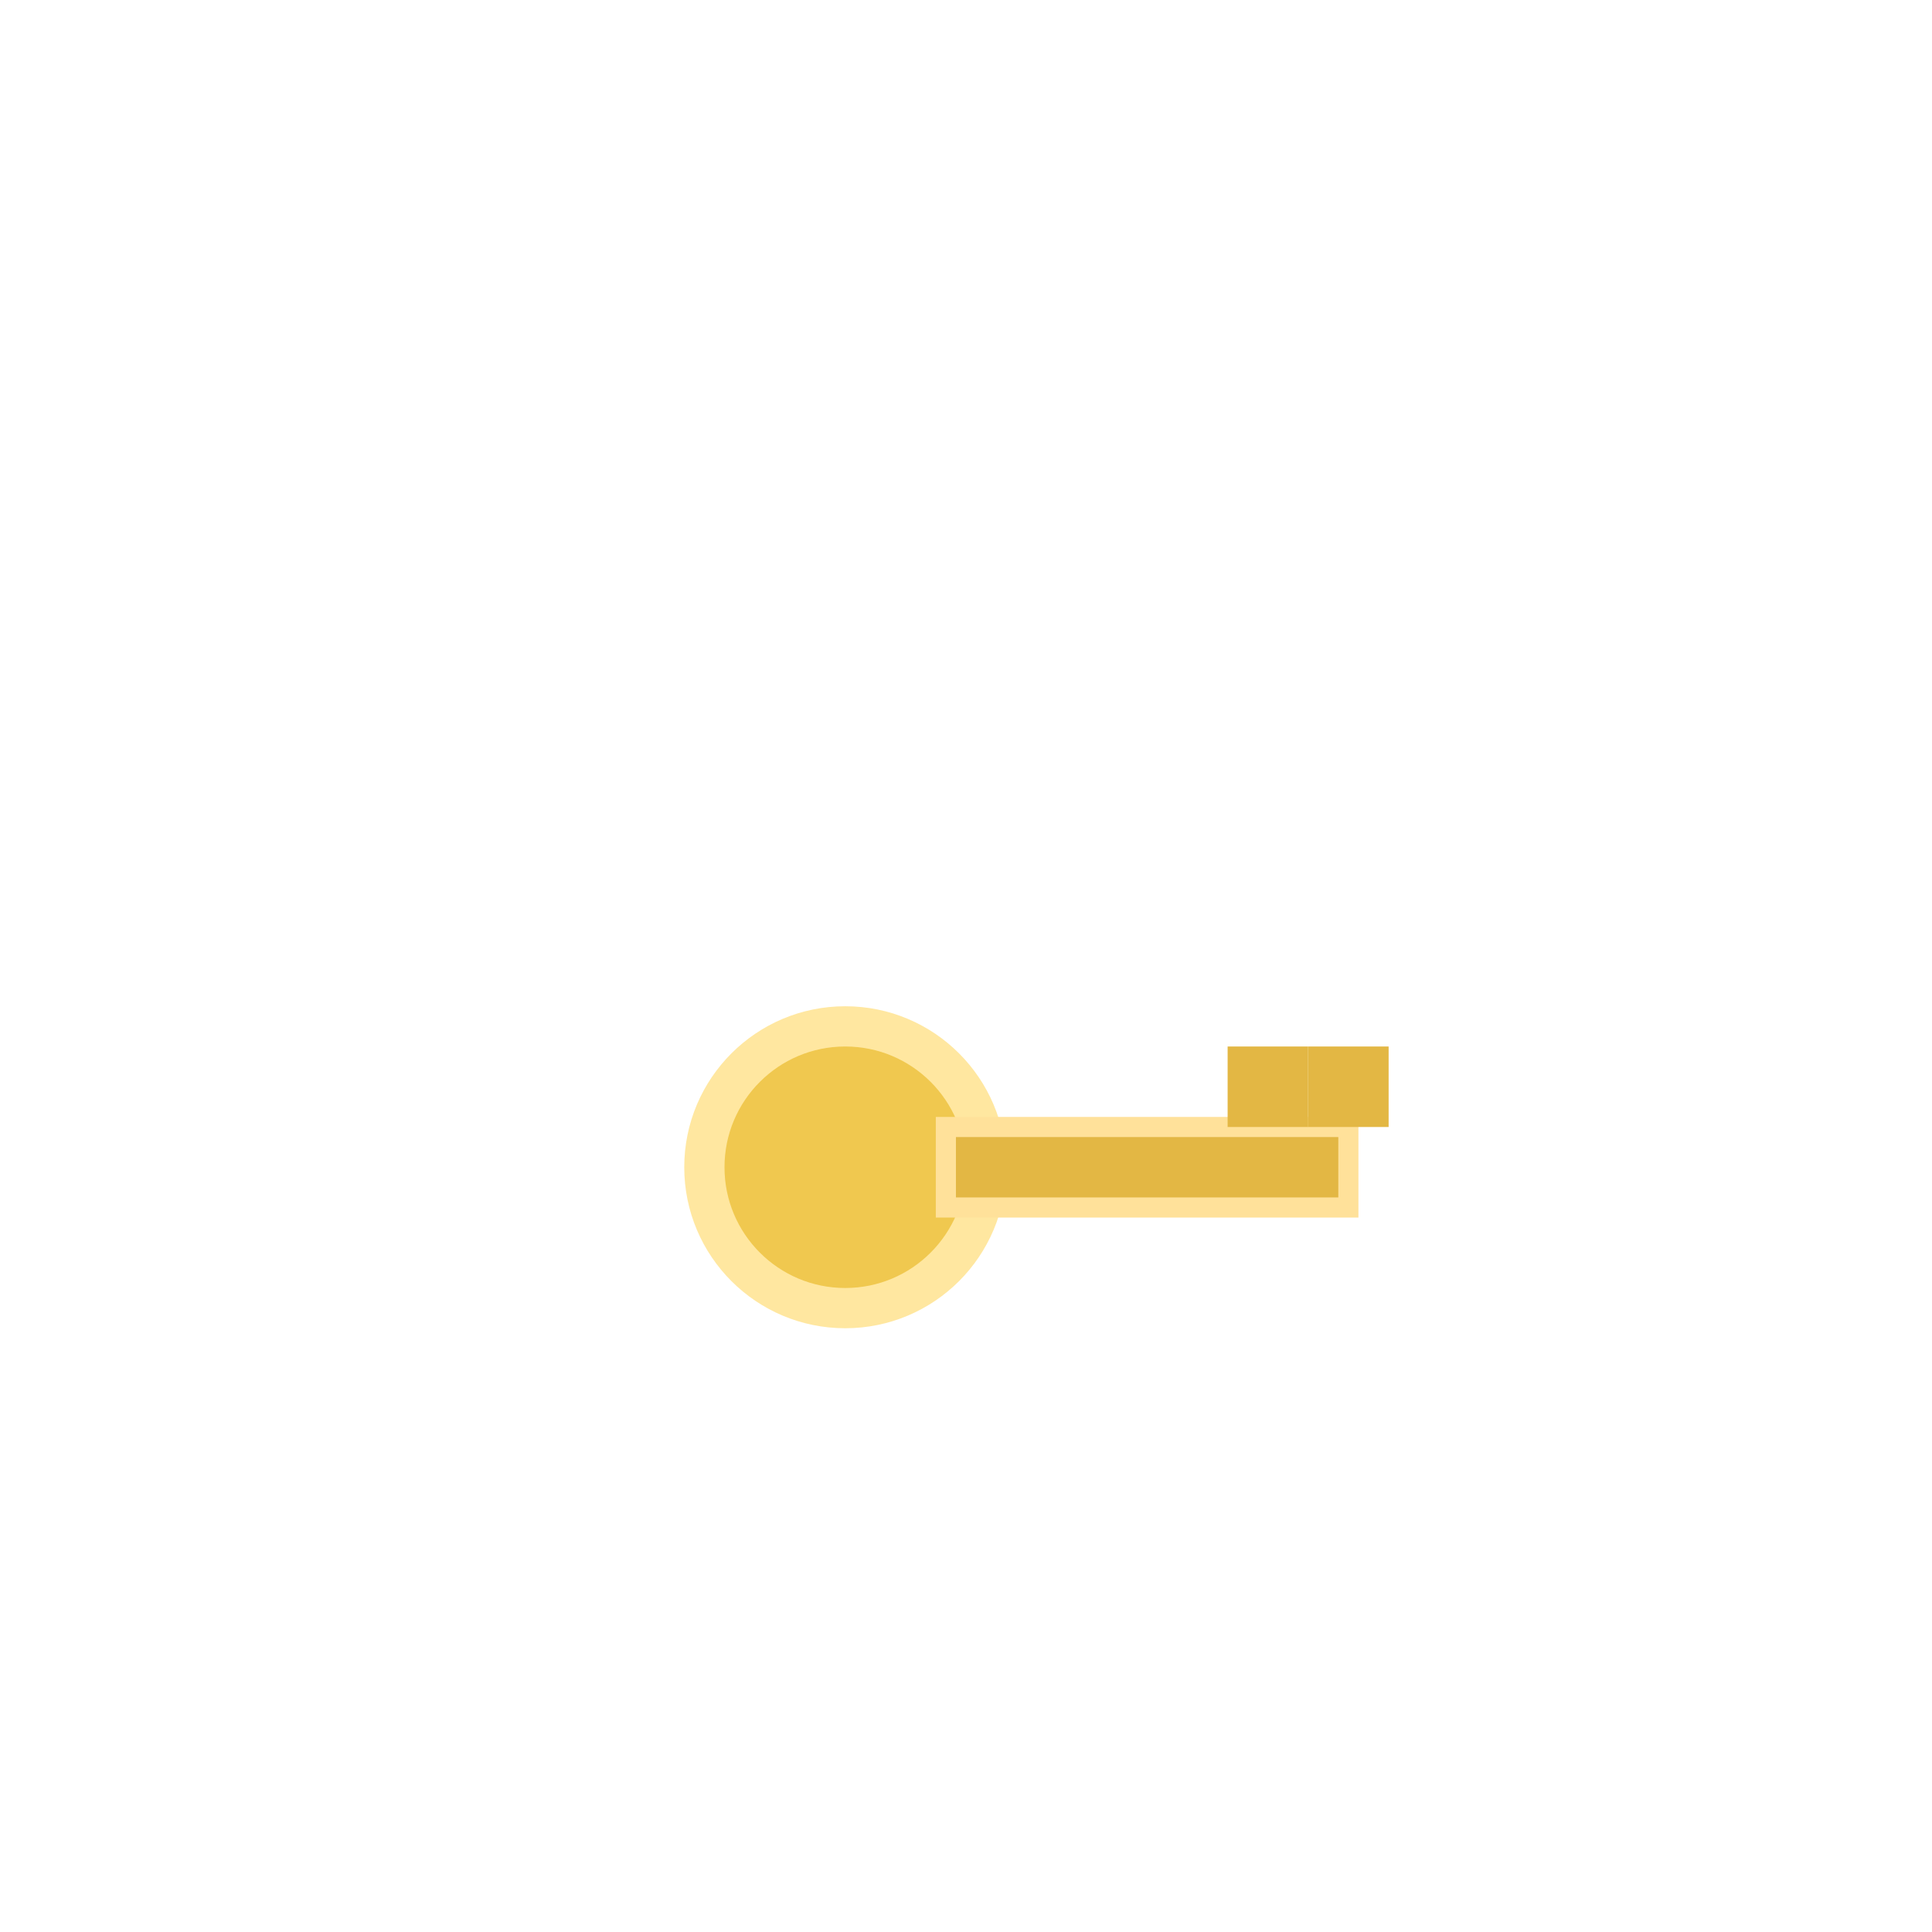
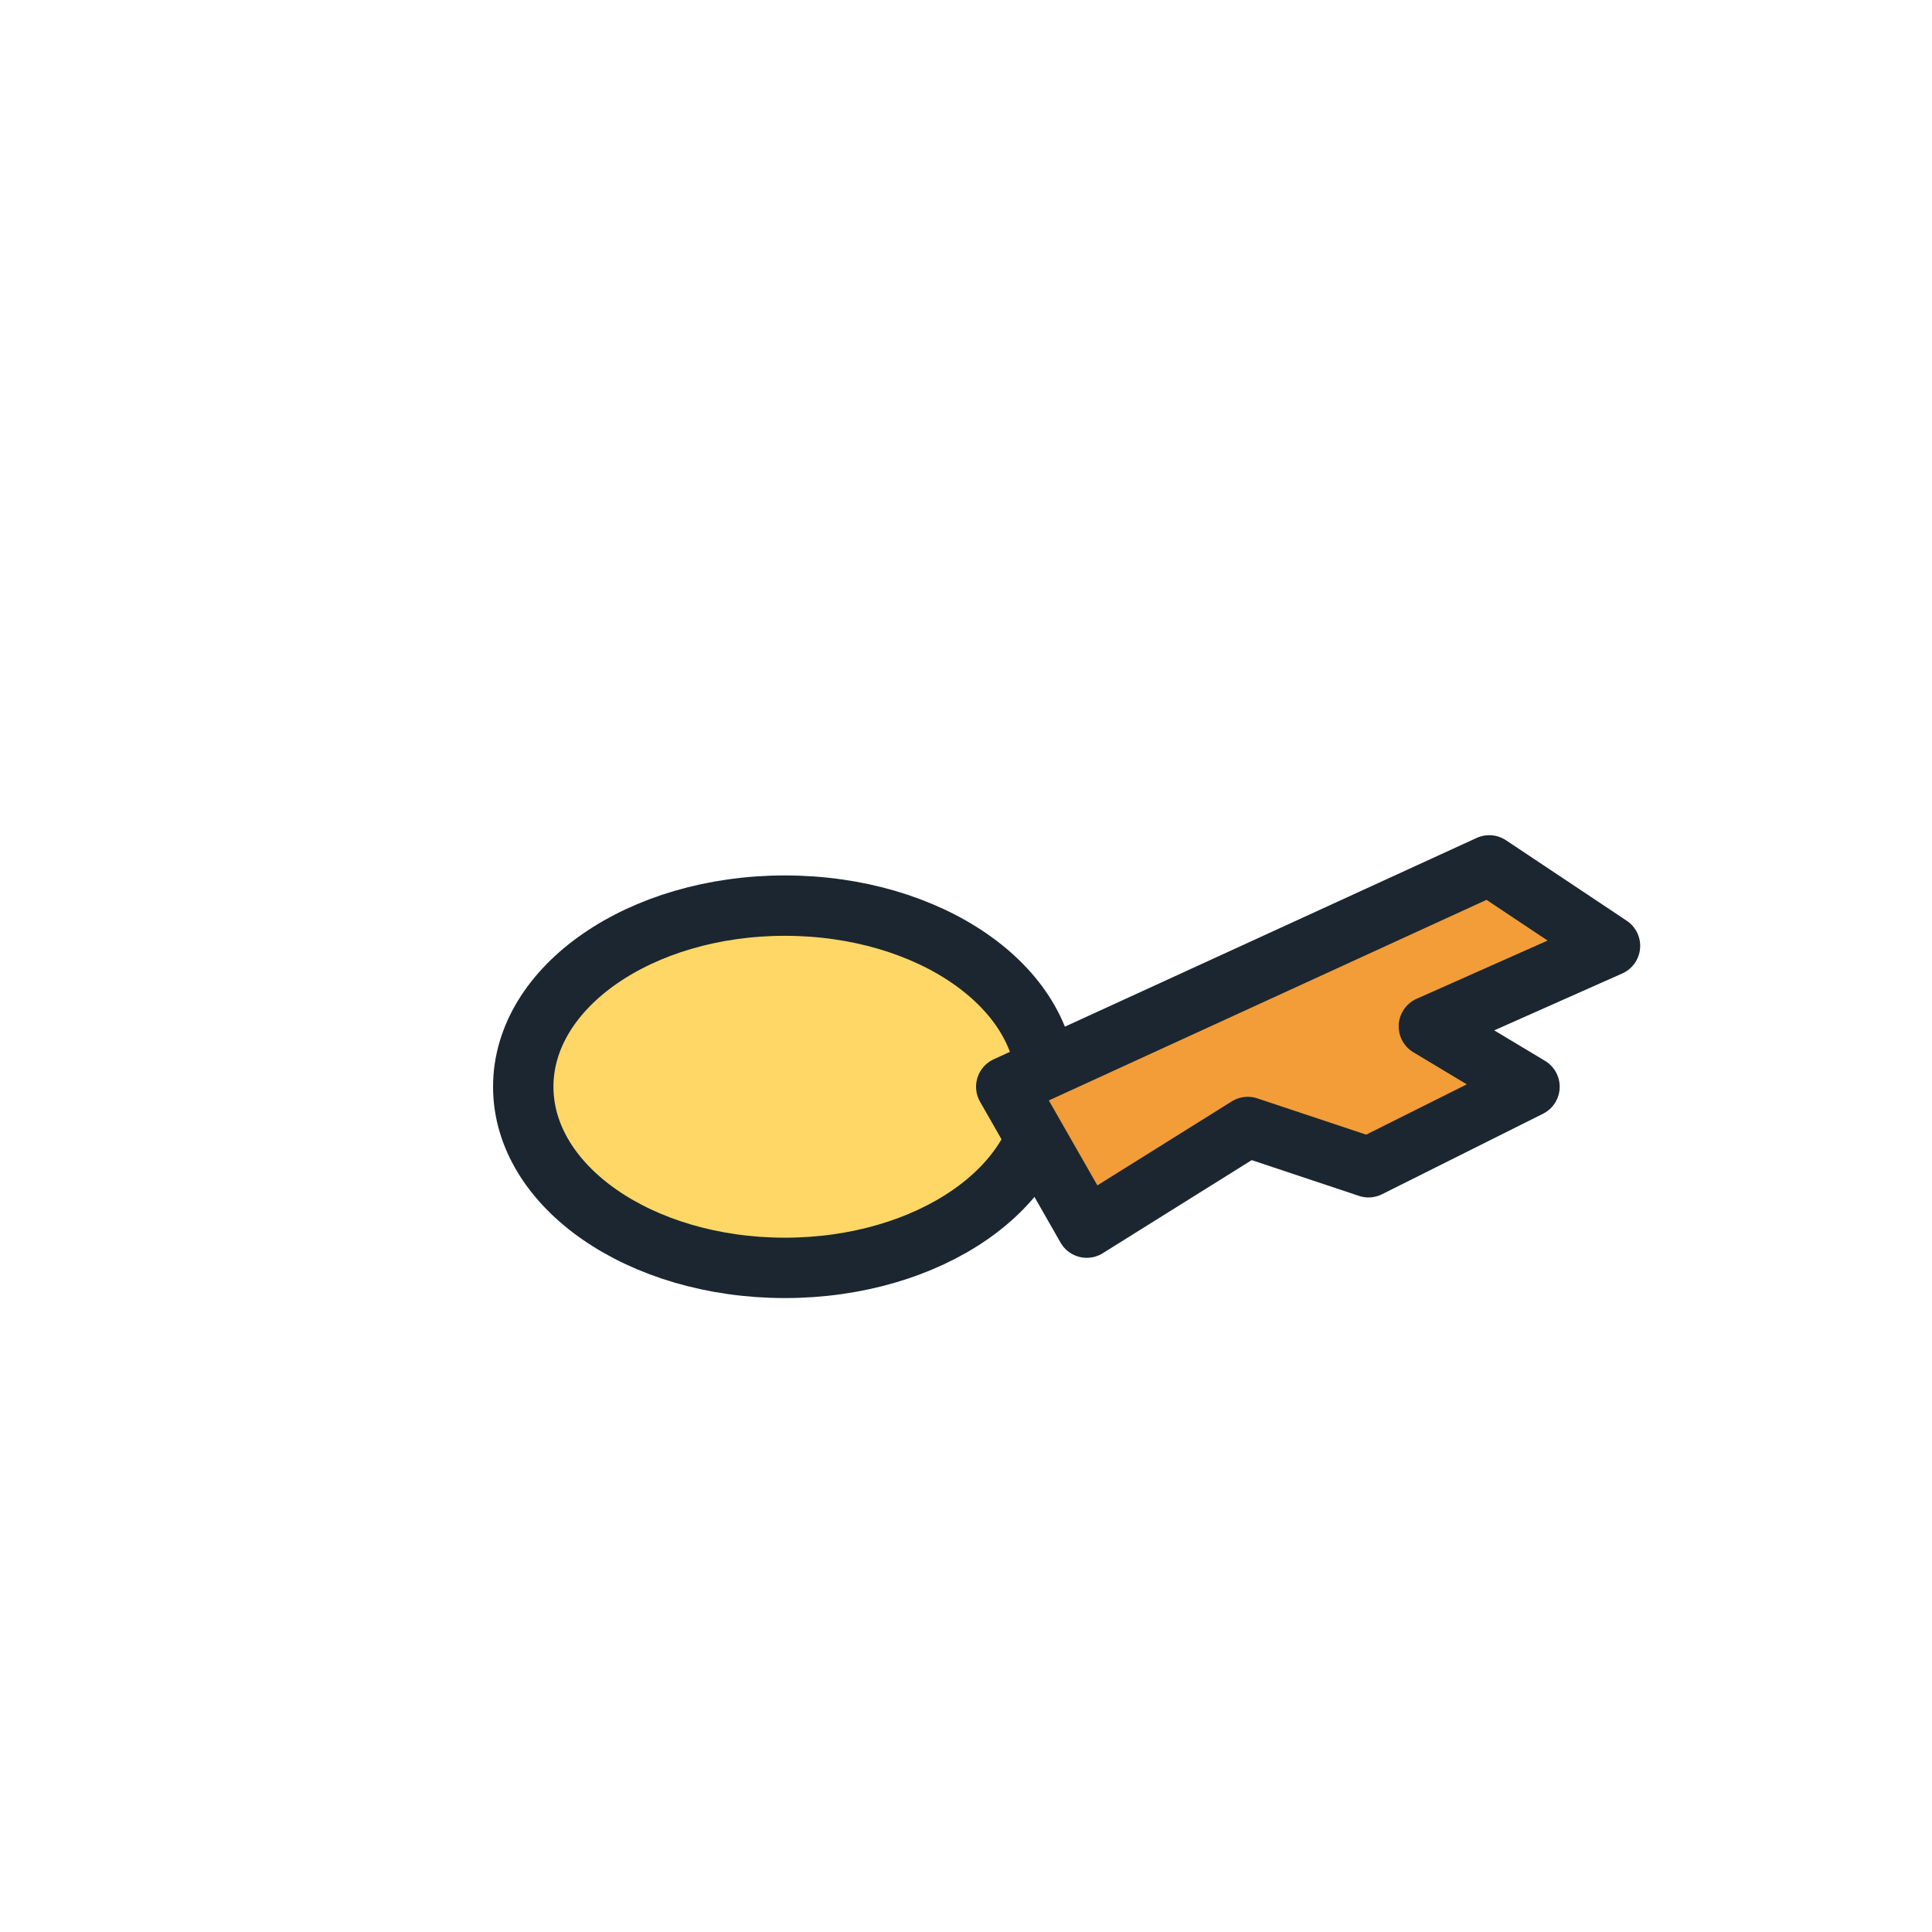
- <svg xmlns="http://www.w3.org/2000/svg" viewBox="0 0 96 96" width="96" height="96">
-   <circle cx="42" cy="58" r="7" fill="#f0c84f" stroke="#ffe7a0" stroke-width="2" />
-   <rect x="47" y="56" width="20" height="4" fill="#e3b744" stroke="#ffe19a" stroke-width="1" />
-   <rect x="61" y="52" width="4" height="4" fill="#e3b744" />
-   <rect x="65" y="52" width="4" height="4" fill="#e3b744" />
+ <svg xmlns="http://www.w3.org/2000/svg" viewBox="0 0 96 96" width="96" height="96" fill="none">
+   <g stroke-linejoin="round" stroke-linecap="round">
+     <ellipse cx="39" cy="54" rx="13" ry="9" fill="#ffd766" stroke="#1b2630" stroke-width="3" />
+     <path d="M50 54 L74 43 L80 47 L71 51 L76 54 L68 58 L62 56 L54 61 Z" fill="#f29d38" stroke="#1b2630" stroke-width="3" />
+   </g>
</svg>
